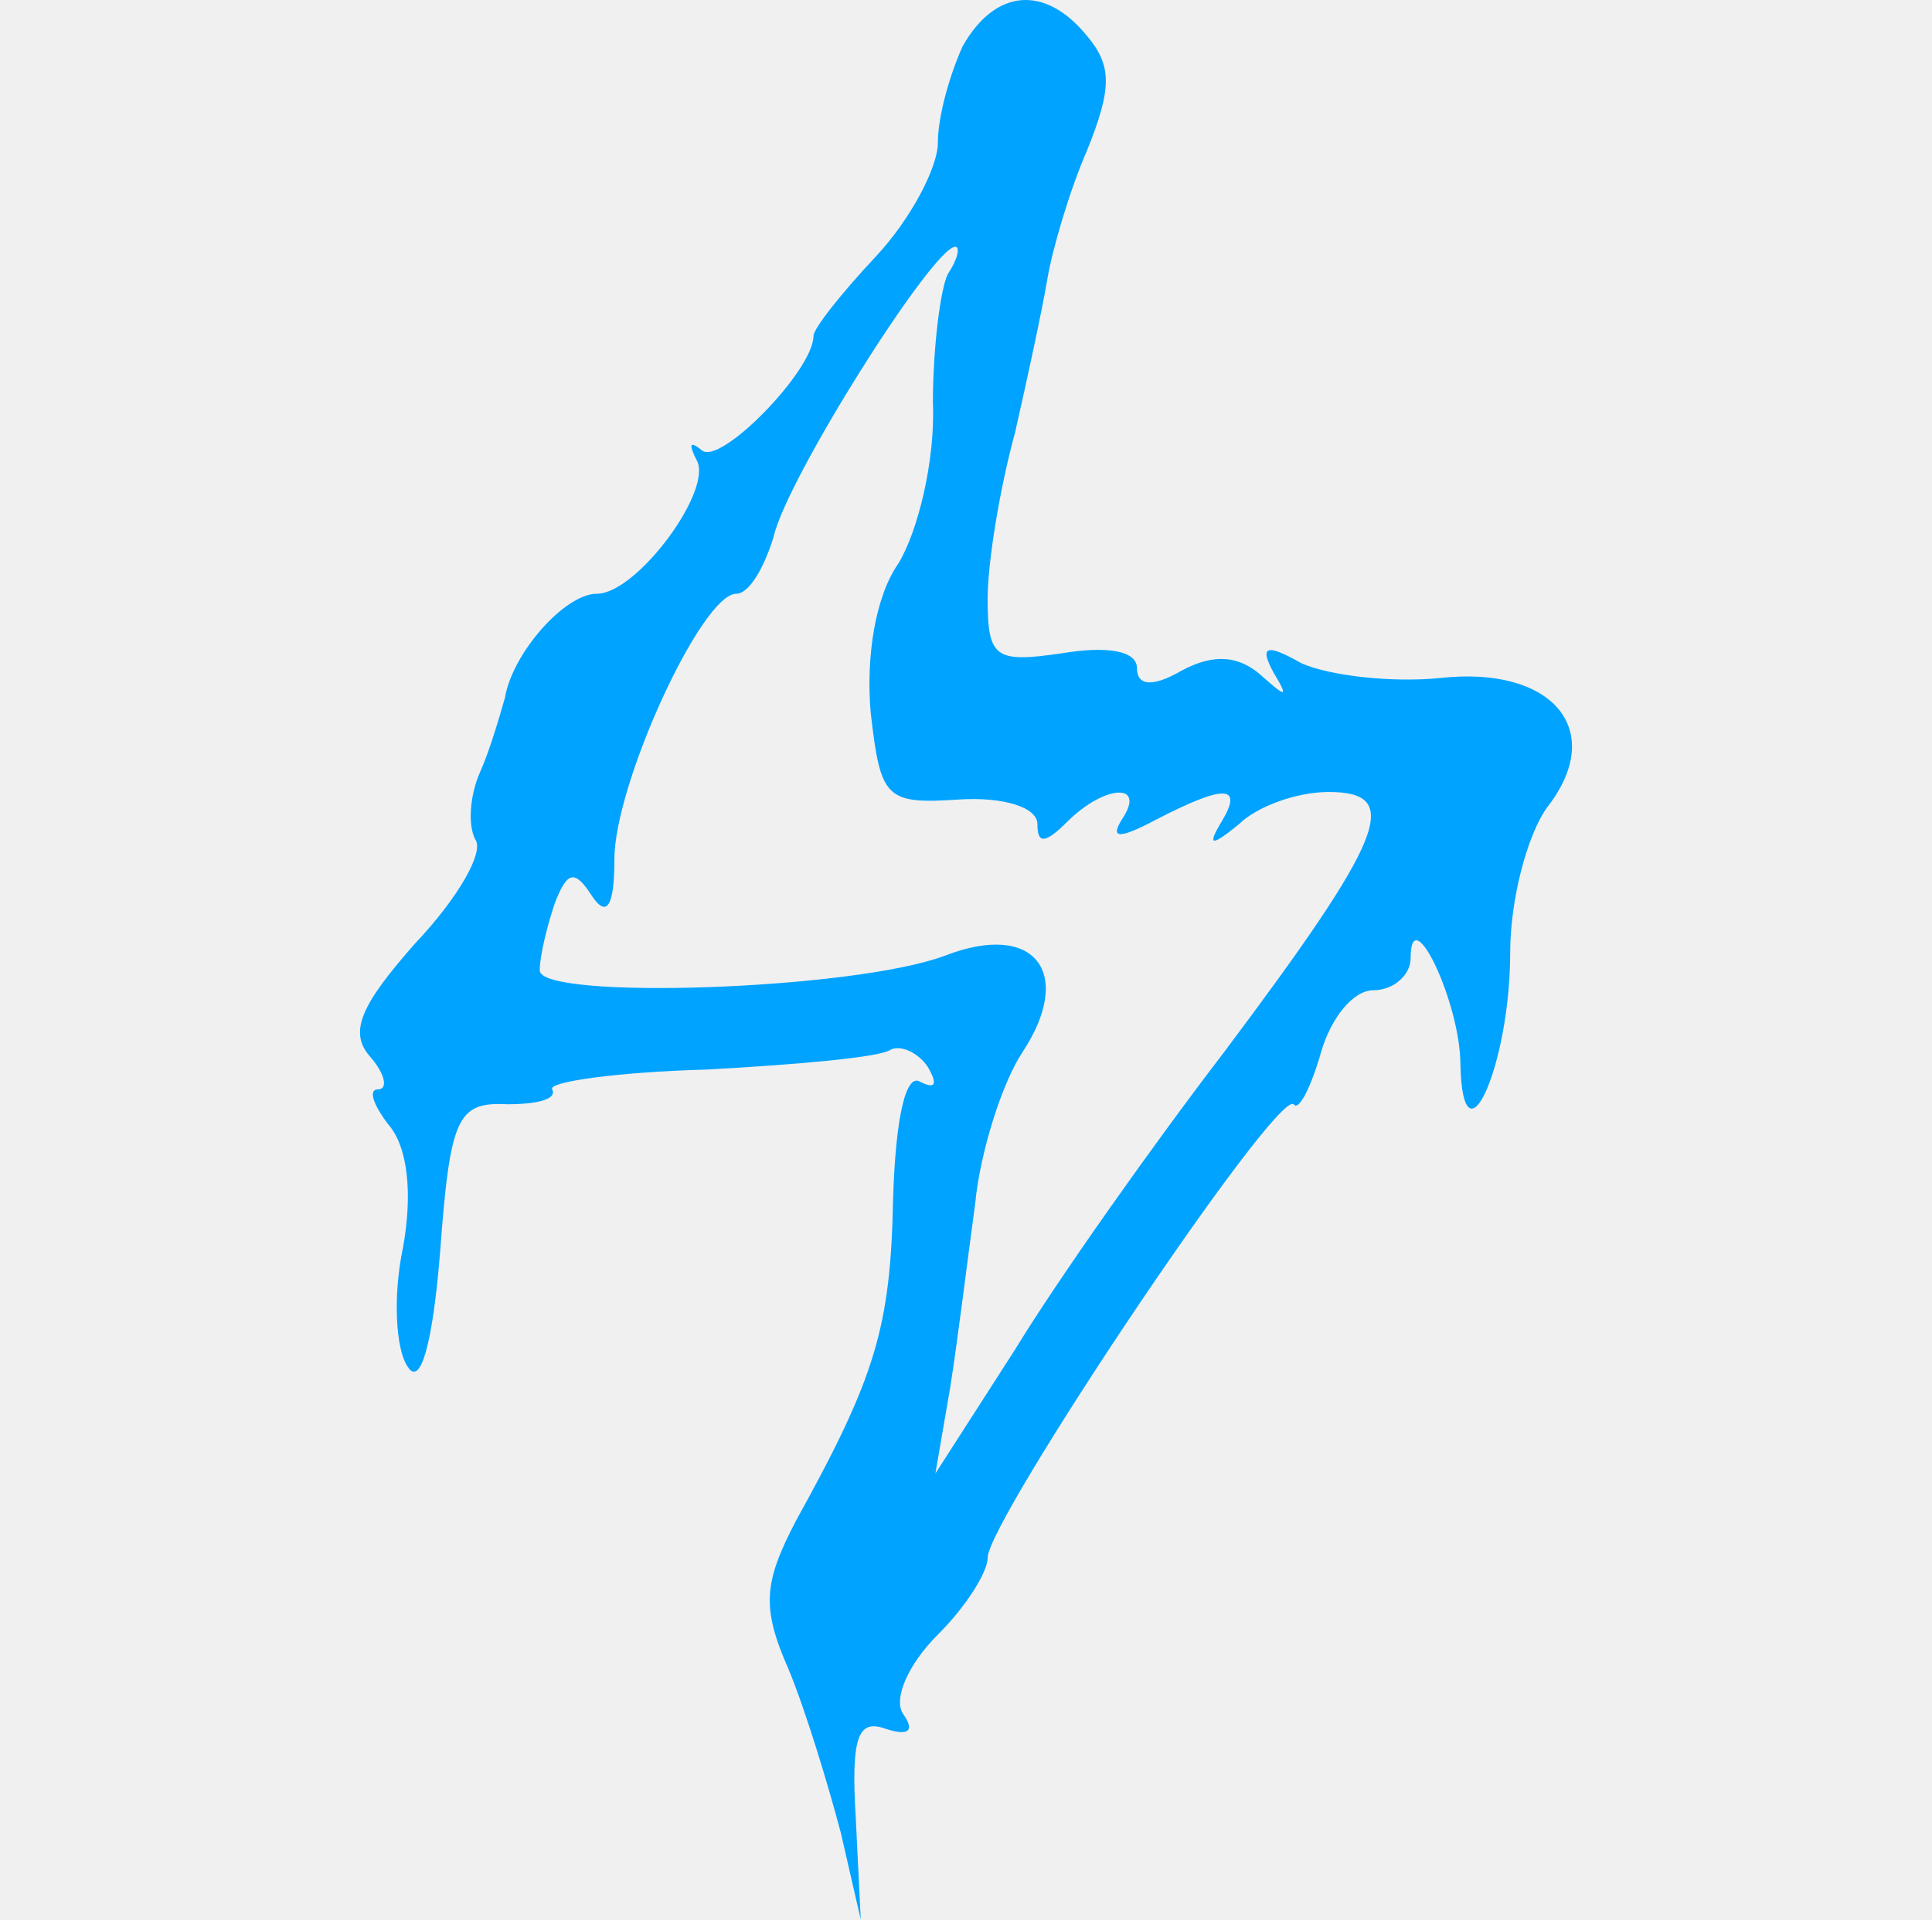
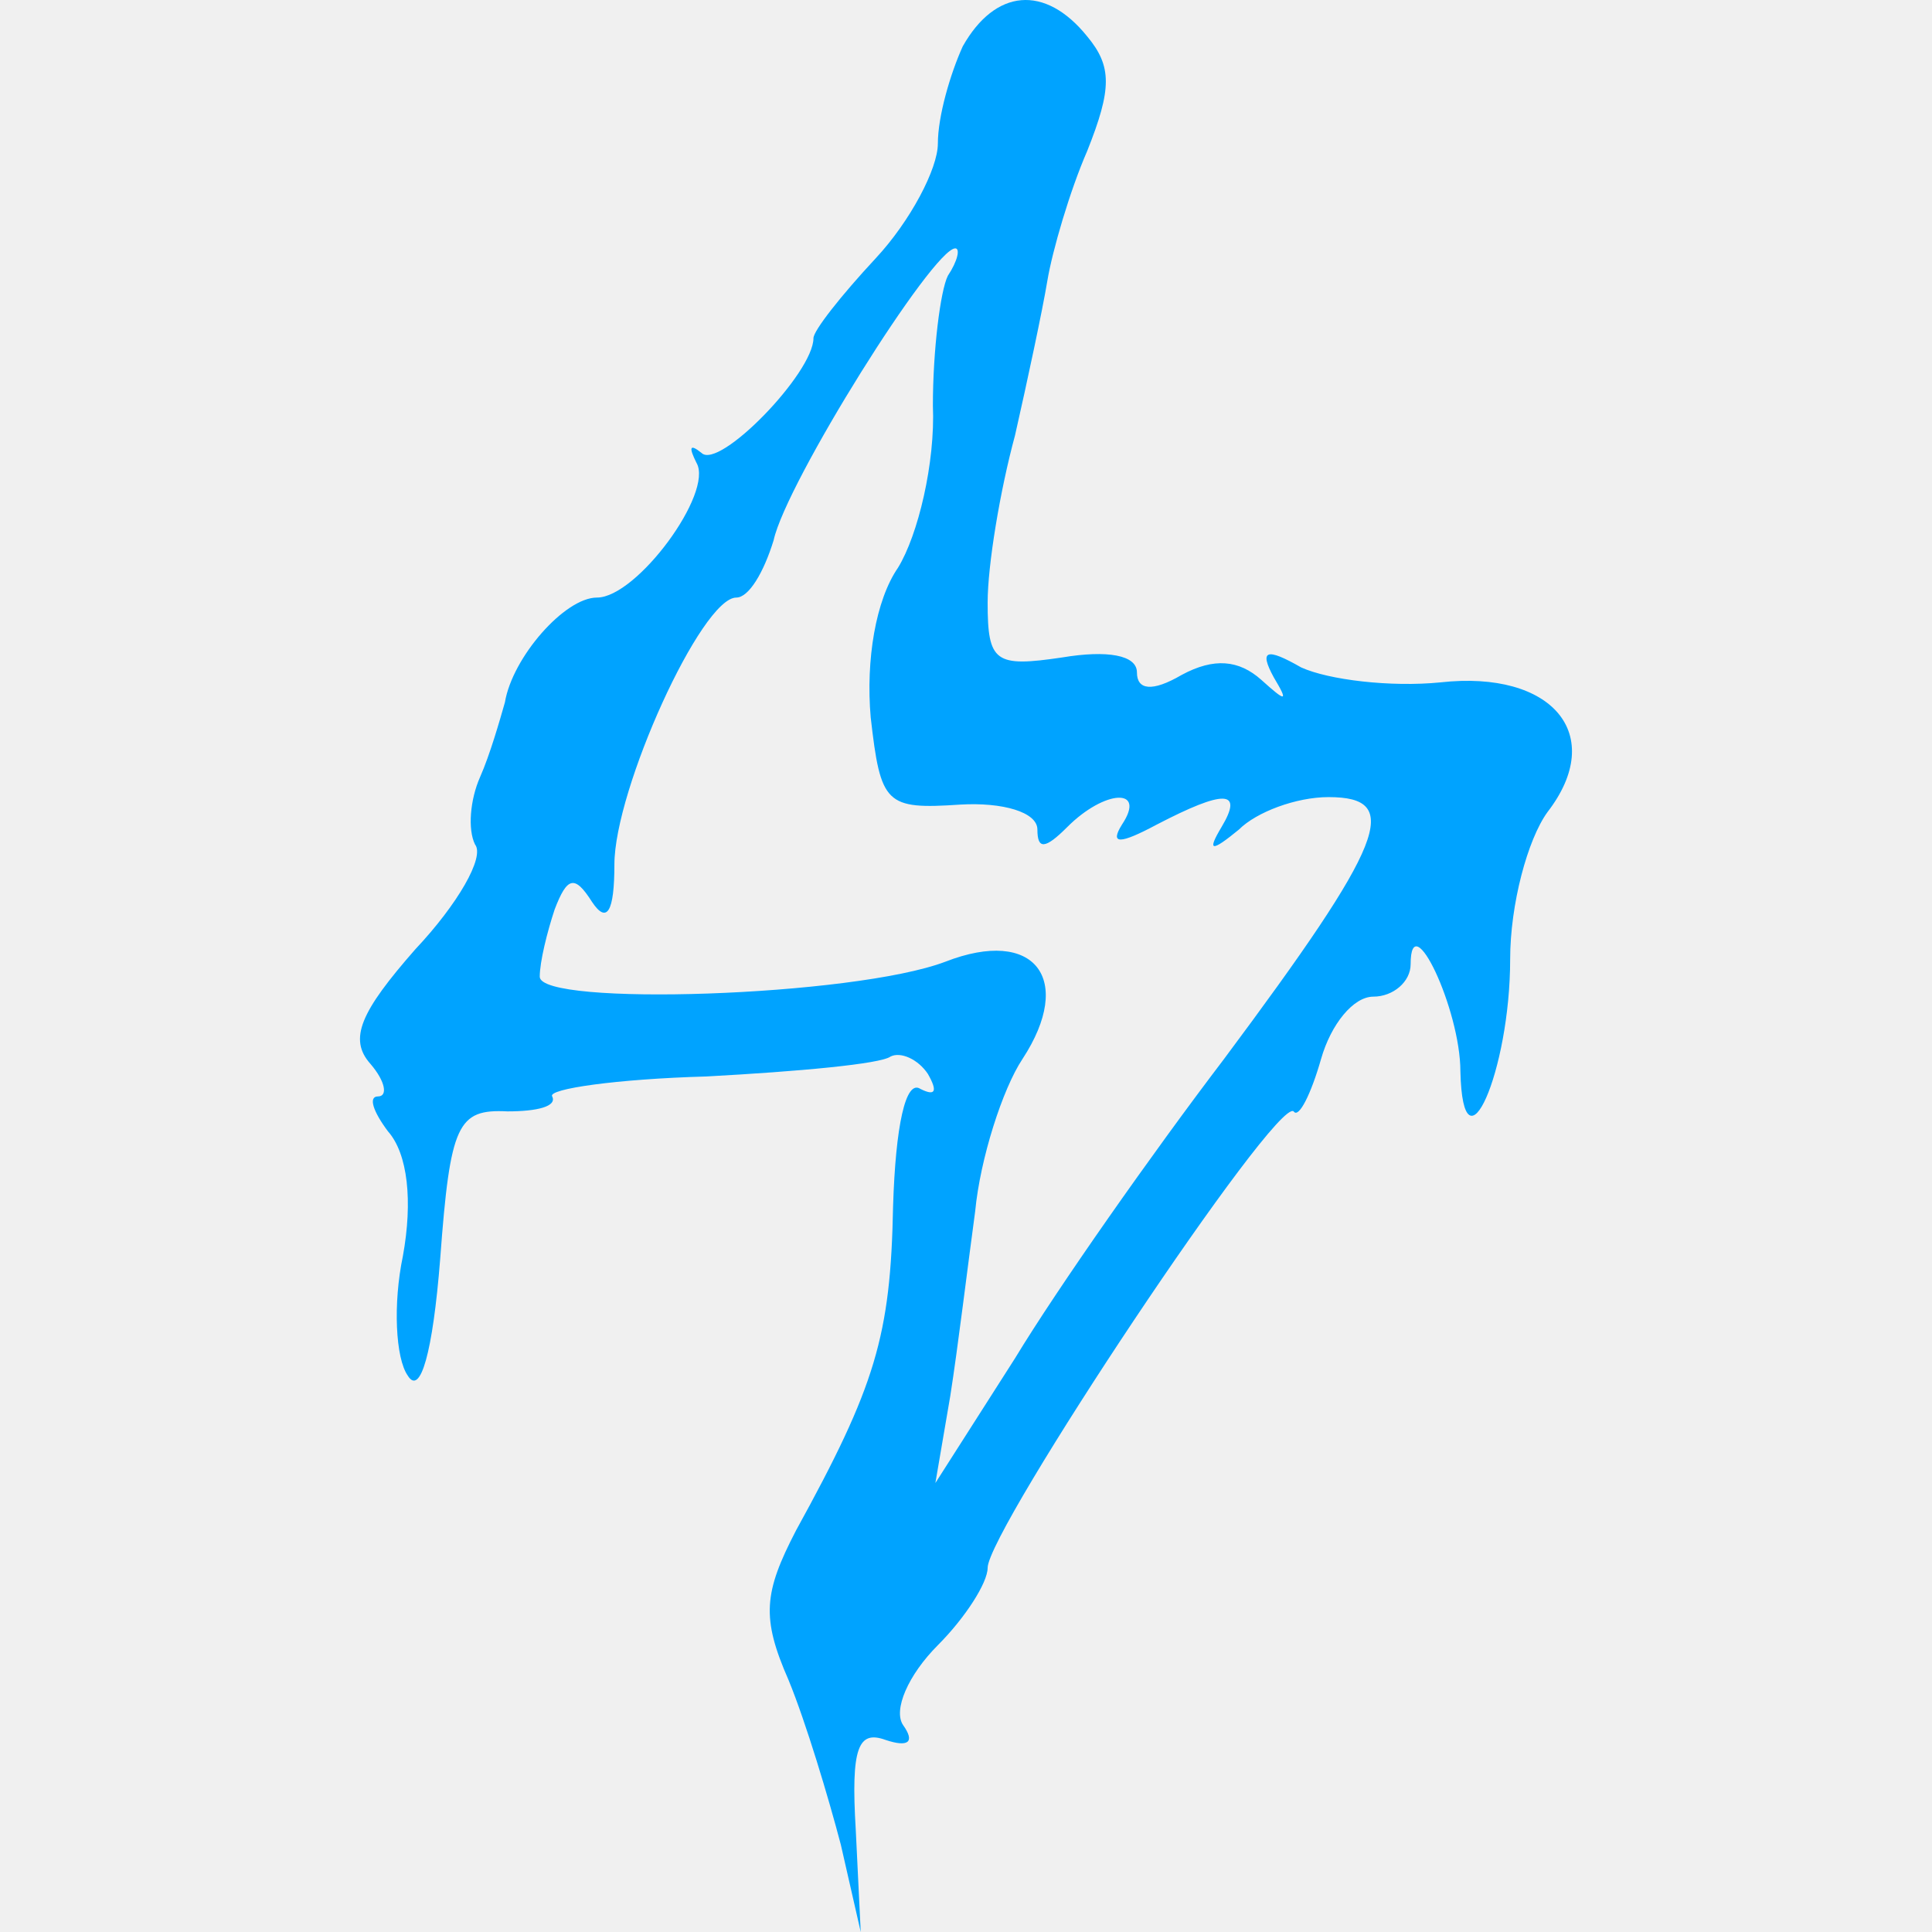
- <svg xmlns="http://www.w3.org/2000/svg" width="161" height="160" viewBox="0 0 161 160" fill="none">
-   <g id="Frame 2087326931">
-     <path id="Vector" d="M80.23 3.837C79.194 6.109 78.157 9.621 78.157 11.893C78.157 13.959 75.876 18.297 72.973 21.395C70.07 24.494 67.789 27.386 67.789 28.005C67.789 30.897 59.91 38.953 58.458 37.507C57.421 36.681 57.421 37.094 58.044 38.334C59.495 40.812 53.067 49.488 49.749 49.488C47.054 49.488 42.699 54.446 42.077 58.164C41.663 59.61 40.833 62.502 40.004 64.361C39.174 66.22 38.967 68.698 39.589 69.938C40.418 70.971 38.138 74.895 34.612 78.614C30.051 83.778 29.014 86.05 30.88 88.116C32.124 89.561 32.332 90.801 31.502 90.801C30.673 90.801 31.087 92.04 32.332 93.693C33.99 95.552 34.405 99.477 33.576 104.021C32.746 107.946 32.954 112.49 33.99 113.936C35.027 115.589 36.064 112.077 36.686 104.228C37.515 93.073 38.138 91.834 42.285 92.04C44.773 92.04 46.432 91.627 46.017 90.801C45.602 90.181 51.408 89.355 58.873 89.148C66.545 88.735 73.388 88.116 74.217 87.496C75.046 87.083 76.498 87.702 77.327 88.942C78.157 90.388 77.949 90.801 76.705 90.181C75.461 89.355 74.632 93.28 74.424 99.89C74.217 110.631 72.973 114.762 66.338 126.743C63.642 131.907 63.435 133.973 65.716 139.137C67.167 142.649 69.033 148.846 70.07 152.77L71.729 160L71.314 151.531C70.899 144.714 71.522 143.268 73.802 144.095C75.668 144.714 76.291 144.301 75.254 142.855C74.424 141.616 75.668 138.724 78.157 136.245C80.438 133.973 82.304 131.081 82.304 129.842C82.304 126.743 106.357 90.801 107.808 92.04C108.223 92.66 109.26 90.594 110.089 87.702C110.919 84.811 112.785 82.538 114.444 82.538C116.103 82.538 117.554 81.299 117.554 79.853C117.554 74.895 121.701 83.571 121.701 88.735C121.908 97.618 125.848 88.735 125.848 79.44C125.848 74.895 127.3 69.525 128.958 67.253C133.935 60.849 129.373 55.478 120.042 56.511C115.895 56.924 110.711 56.305 108.43 55.272C105.527 53.619 104.905 53.826 106.15 56.098C107.394 58.164 107.186 58.164 105.113 56.305C103.247 54.652 101.173 54.446 98.477 55.892C95.989 57.337 94.745 57.131 94.745 55.685C94.745 54.239 92.257 53.826 88.525 54.446C82.926 55.272 82.304 54.859 82.304 49.901C82.304 46.803 83.341 40.606 84.585 36.061C85.621 31.517 86.866 25.733 87.28 23.254C87.695 20.776 89.147 15.818 90.598 12.513C92.671 7.349 92.671 5.49 90.598 3.011C87.073 -1.327 82.926 -0.914 80.23 3.837ZM78.986 22.841C78.364 24.081 77.742 29.038 77.742 33.583C77.949 38.334 76.498 44.324 74.839 47.009C72.973 49.695 72.144 54.652 72.558 59.403C73.388 66.633 73.802 67.046 80.023 66.633C83.548 66.426 86.451 67.253 86.451 68.698C86.451 70.351 87.073 70.351 88.939 68.492C92.049 65.394 95.575 65.187 93.501 68.285C92.464 69.938 93.294 69.938 96.404 68.285C102.002 65.394 103.661 65.394 101.795 68.492C100.551 70.558 100.966 70.558 103.247 68.698C104.698 67.253 108.016 66.013 110.711 66.013C116.932 66.013 115.48 69.731 102.002 87.702C95.989 95.552 88.11 106.706 84.585 112.49L77.949 122.818L79.194 115.589C79.816 111.664 80.645 104.847 81.267 100.303C81.682 95.965 83.548 90.181 85.207 87.702C89.561 81.092 86.244 76.754 78.779 79.646C71.107 82.538 44.98 83.365 44.98 80.886C44.98 79.646 45.602 77.168 46.224 75.309C47.261 72.623 47.883 72.417 49.335 74.689C50.579 76.548 51.201 75.515 51.201 71.59C51.201 65.394 58.458 49.488 61.361 49.488C62.398 49.488 63.642 47.422 64.471 44.737C65.508 39.986 77.742 20.569 79.608 20.569C80.023 20.569 79.816 21.602 78.986 22.841Z" fill="#00A3FF" />
+ <svg xmlns="http://www.w3.org/2000/svg" width="160" height="160" viewBox="0 0 160 160" fill="none">
+   <g id="Frame 2087327029" clip-path="url(#clip0_751_4256)">
+     <path id="Vector" d="M79.731 3.837C78.701 6.109 77.67 9.621 77.67 11.893C77.67 13.959 75.404 18.297 72.519 21.395C69.634 24.494 67.367 27.386 67.367 28.005C67.367 30.897 59.537 38.953 58.094 37.507C57.064 36.681 57.064 37.094 57.682 38.334C59.125 40.812 52.736 49.488 49.439 49.488C46.761 49.488 42.433 54.446 41.815 58.164C41.403 59.61 40.579 62.502 39.754 64.361C38.93 66.22 38.724 68.698 39.342 69.938C40.166 70.971 37.9 74.895 34.397 78.614C29.863 83.778 28.833 86.05 30.687 88.116C31.924 89.561 32.13 90.801 31.306 90.801C30.481 90.801 30.893 92.04 32.13 93.693C33.778 95.552 34.191 99.477 33.366 104.021C32.542 107.946 32.748 112.49 33.778 113.936C34.809 115.589 35.839 112.077 36.457 104.228C37.282 93.073 37.9 91.834 42.021 92.04C44.494 92.04 46.142 91.627 45.73 90.801C45.318 90.181 51.088 89.355 58.506 89.148C66.131 88.735 72.931 88.116 73.755 87.496C74.579 87.083 76.022 87.702 76.846 88.942C77.67 90.388 77.464 90.801 76.228 90.181C74.992 89.355 74.167 93.28 73.961 99.89C73.755 110.631 72.519 114.762 65.925 126.743C63.246 131.907 63.04 133.973 65.306 139.137C66.749 142.649 68.603 148.846 69.634 152.77L71.282 160L70.87 151.531C70.458 144.714 71.076 143.268 73.343 144.095C75.198 144.714 75.816 144.301 74.785 142.855C73.961 141.616 75.198 138.724 77.67 136.245C79.937 133.973 81.792 131.081 81.792 129.842C81.792 126.743 105.695 90.801 107.137 92.04C107.55 92.66 108.58 90.594 109.404 87.702C110.229 84.811 112.084 82.538 113.732 82.538C115.381 82.538 116.823 81.299 116.823 79.853C116.823 74.895 120.944 83.571 120.944 88.735C121.15 97.618 125.065 88.735 125.065 79.44C125.065 74.895 126.508 69.525 128.156 67.253C133.102 60.849 128.569 55.478 119.295 56.511C115.174 56.924 110.022 56.305 107.756 55.272C104.871 53.619 104.253 53.826 105.49 56.098C106.726 58.164 106.519 58.164 104.459 56.305C102.605 54.652 100.544 54.446 97.865 55.892C95.392 57.337 94.156 57.131 94.156 55.685C94.156 54.239 91.683 53.826 87.974 54.446C82.41 55.272 81.792 54.859 81.792 49.901C81.792 46.803 82.822 40.606 84.058 36.061C85.089 31.517 86.325 25.733 86.737 23.254C87.15 20.776 88.592 15.818 90.034 12.513C92.095 7.349 92.095 5.49 90.034 3.011C86.531 -1.327 82.41 -0.914 79.731 3.837ZM78.495 22.841C77.876 24.081 77.258 29.038 77.258 33.583C77.464 38.334 76.022 44.324 74.373 47.009C72.519 49.695 71.695 54.652 72.107 59.403C72.931 66.633 73.343 67.046 79.525 66.633C83.028 66.426 85.913 67.253 85.913 68.698C85.913 70.351 86.531 70.351 88.386 68.492C91.477 65.394 94.98 65.187 92.919 68.285C91.889 69.938 92.713 69.938 95.804 68.285C101.368 65.394 103.016 65.394 101.162 68.492C99.926 70.558 100.338 70.558 102.605 68.698C104.047 67.253 107.344 66.013 110.022 66.013C116.205 66.013 114.762 69.731 101.368 87.702C95.392 95.552 87.562 106.706 84.058 112.49L77.464 122.818L78.701 115.589C79.319 111.664 80.143 104.847 80.761 100.303C81.174 95.965 83.028 90.181 84.677 87.702C89.004 81.092 85.707 76.754 78.289 79.646C70.664 82.538 44.7 83.365 44.7 80.886C44.7 79.646 45.318 77.168 45.936 75.309C46.967 72.623 47.585 72.417 49.027 74.689C50.264 76.548 50.882 75.515 50.882 71.59C50.882 65.394 58.094 49.488 60.979 49.488C62.009 49.488 63.246 47.422 64.07 44.737C65.1 39.986 77.258 20.569 79.113 20.569C79.525 20.569 79.319 21.602 78.495 22.841Z" fill="#00A3FF" />
  </g>
+   <defs>
+     <clipPath id="clip0_751_4256">
+       <rect width="160" height="160" fill="white" />
+     </clipPath>
+   </defs>
</svg>
